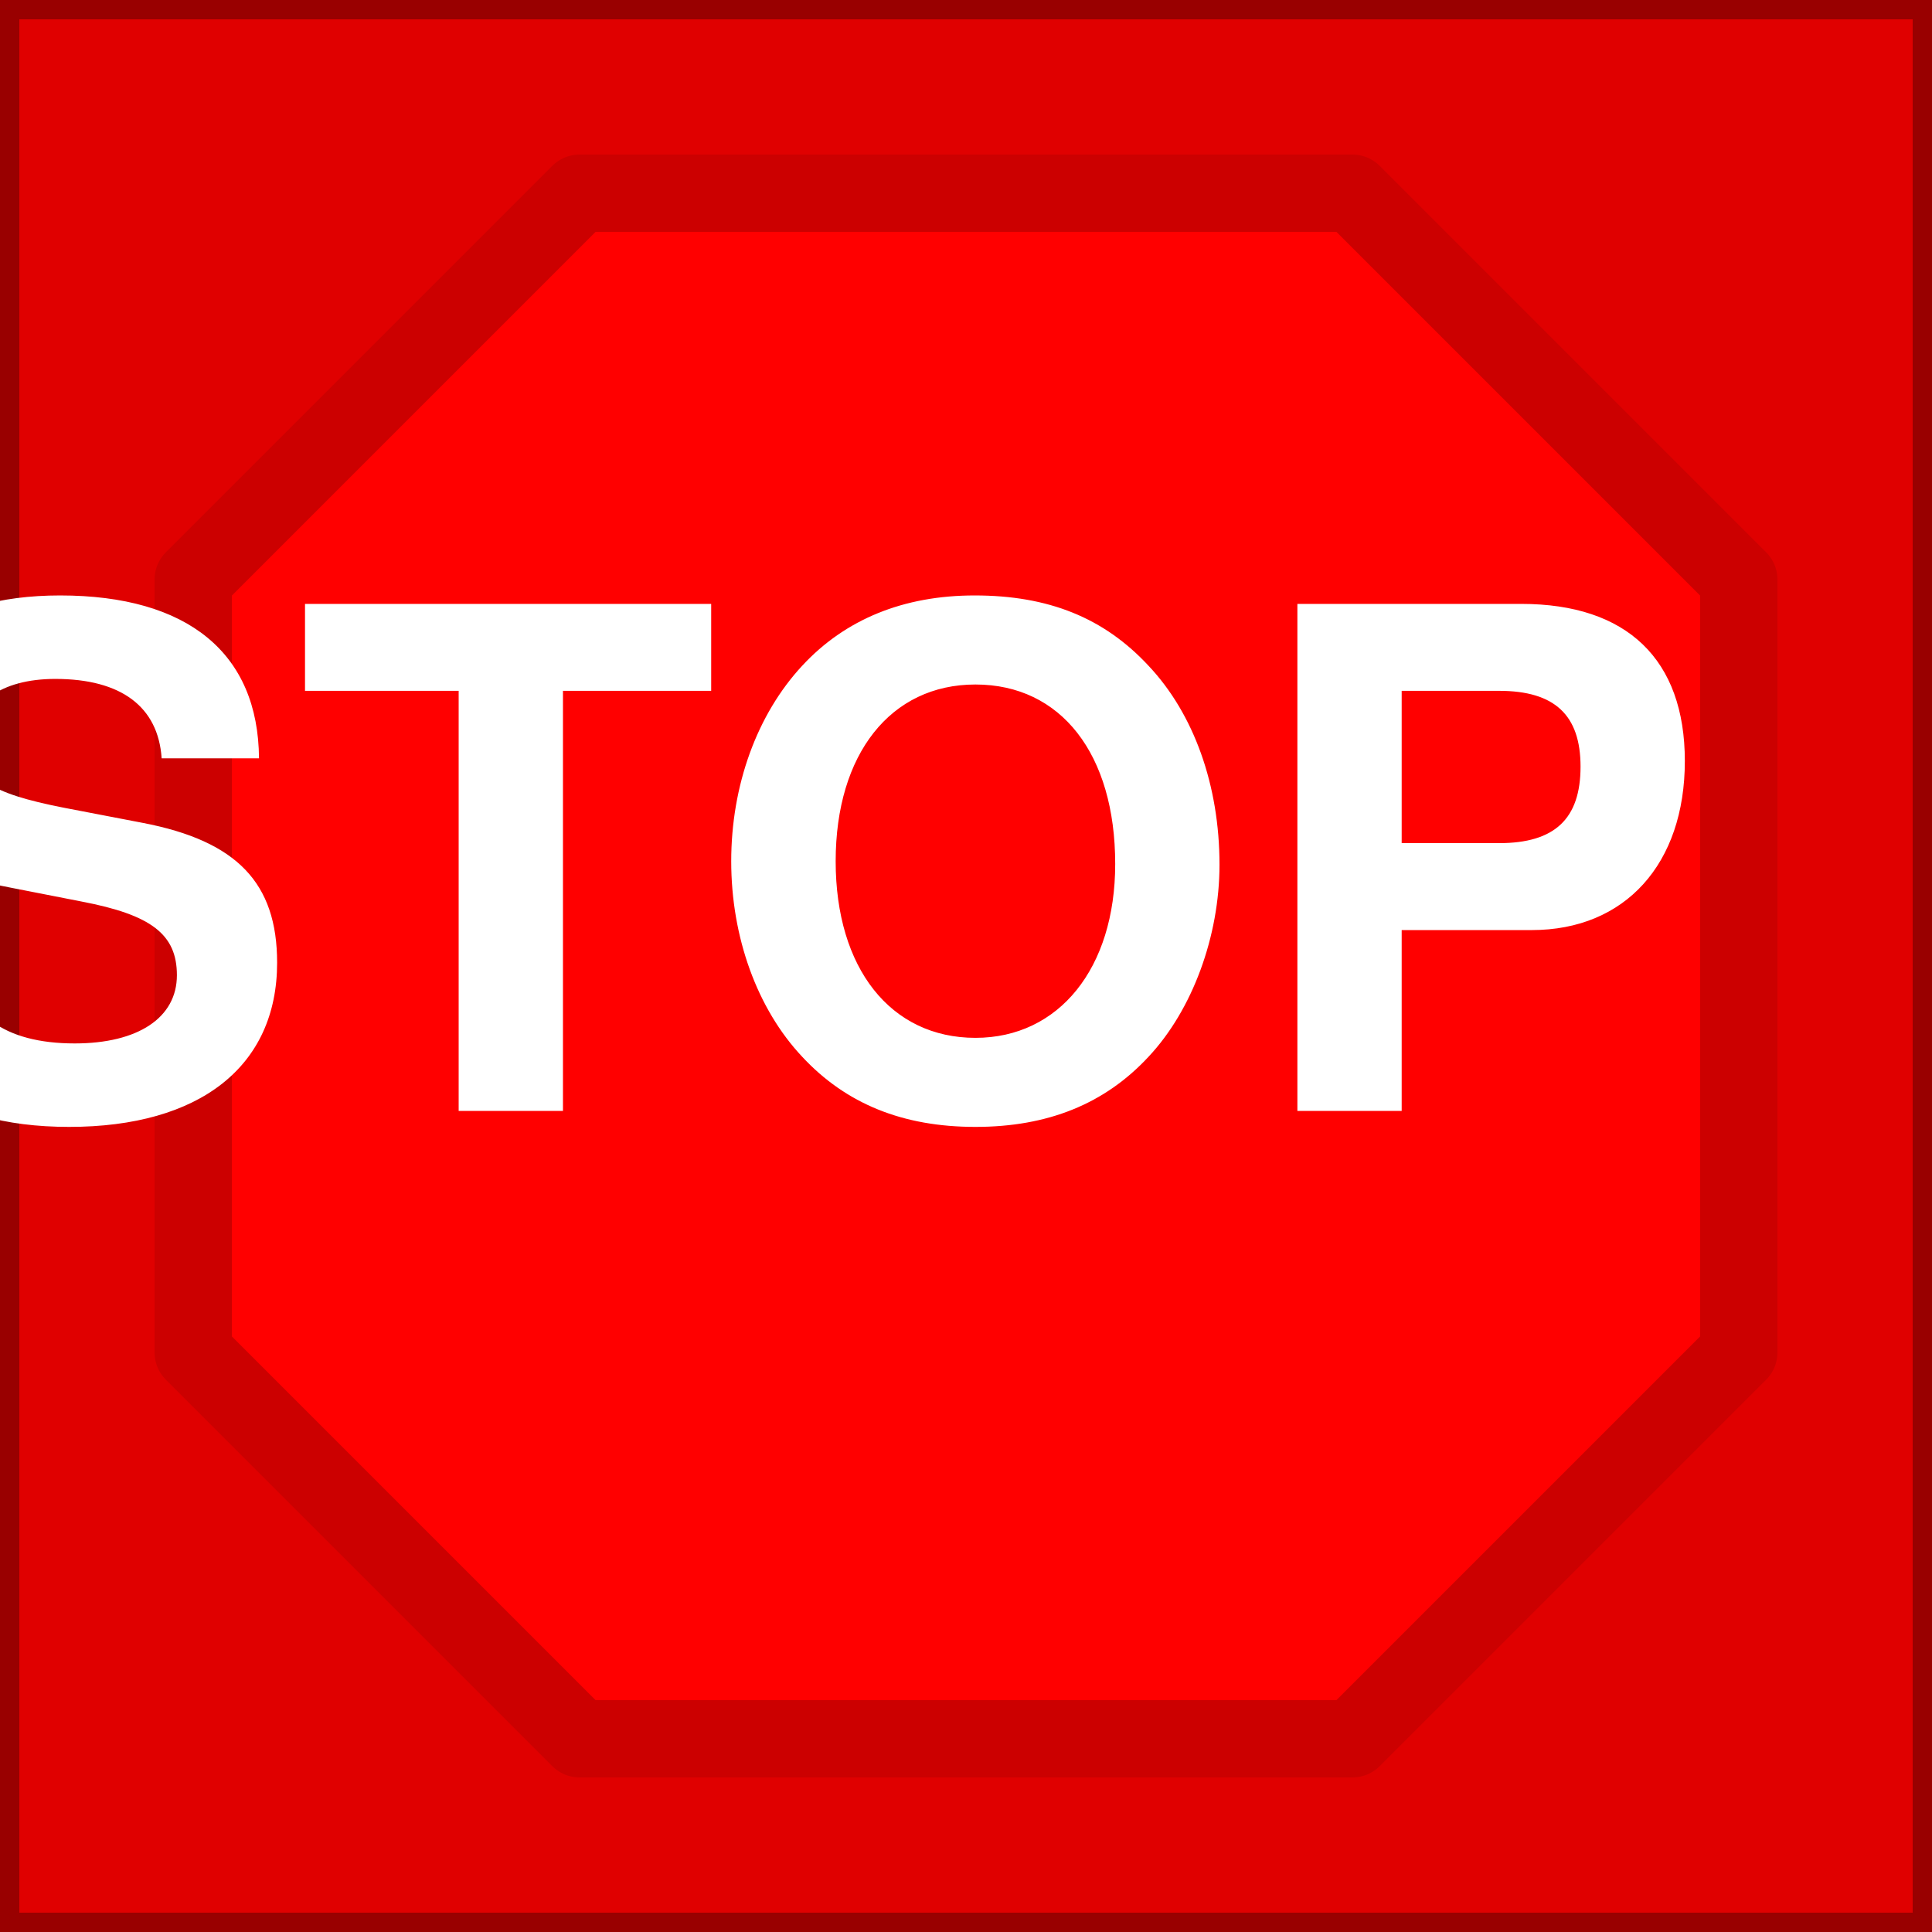
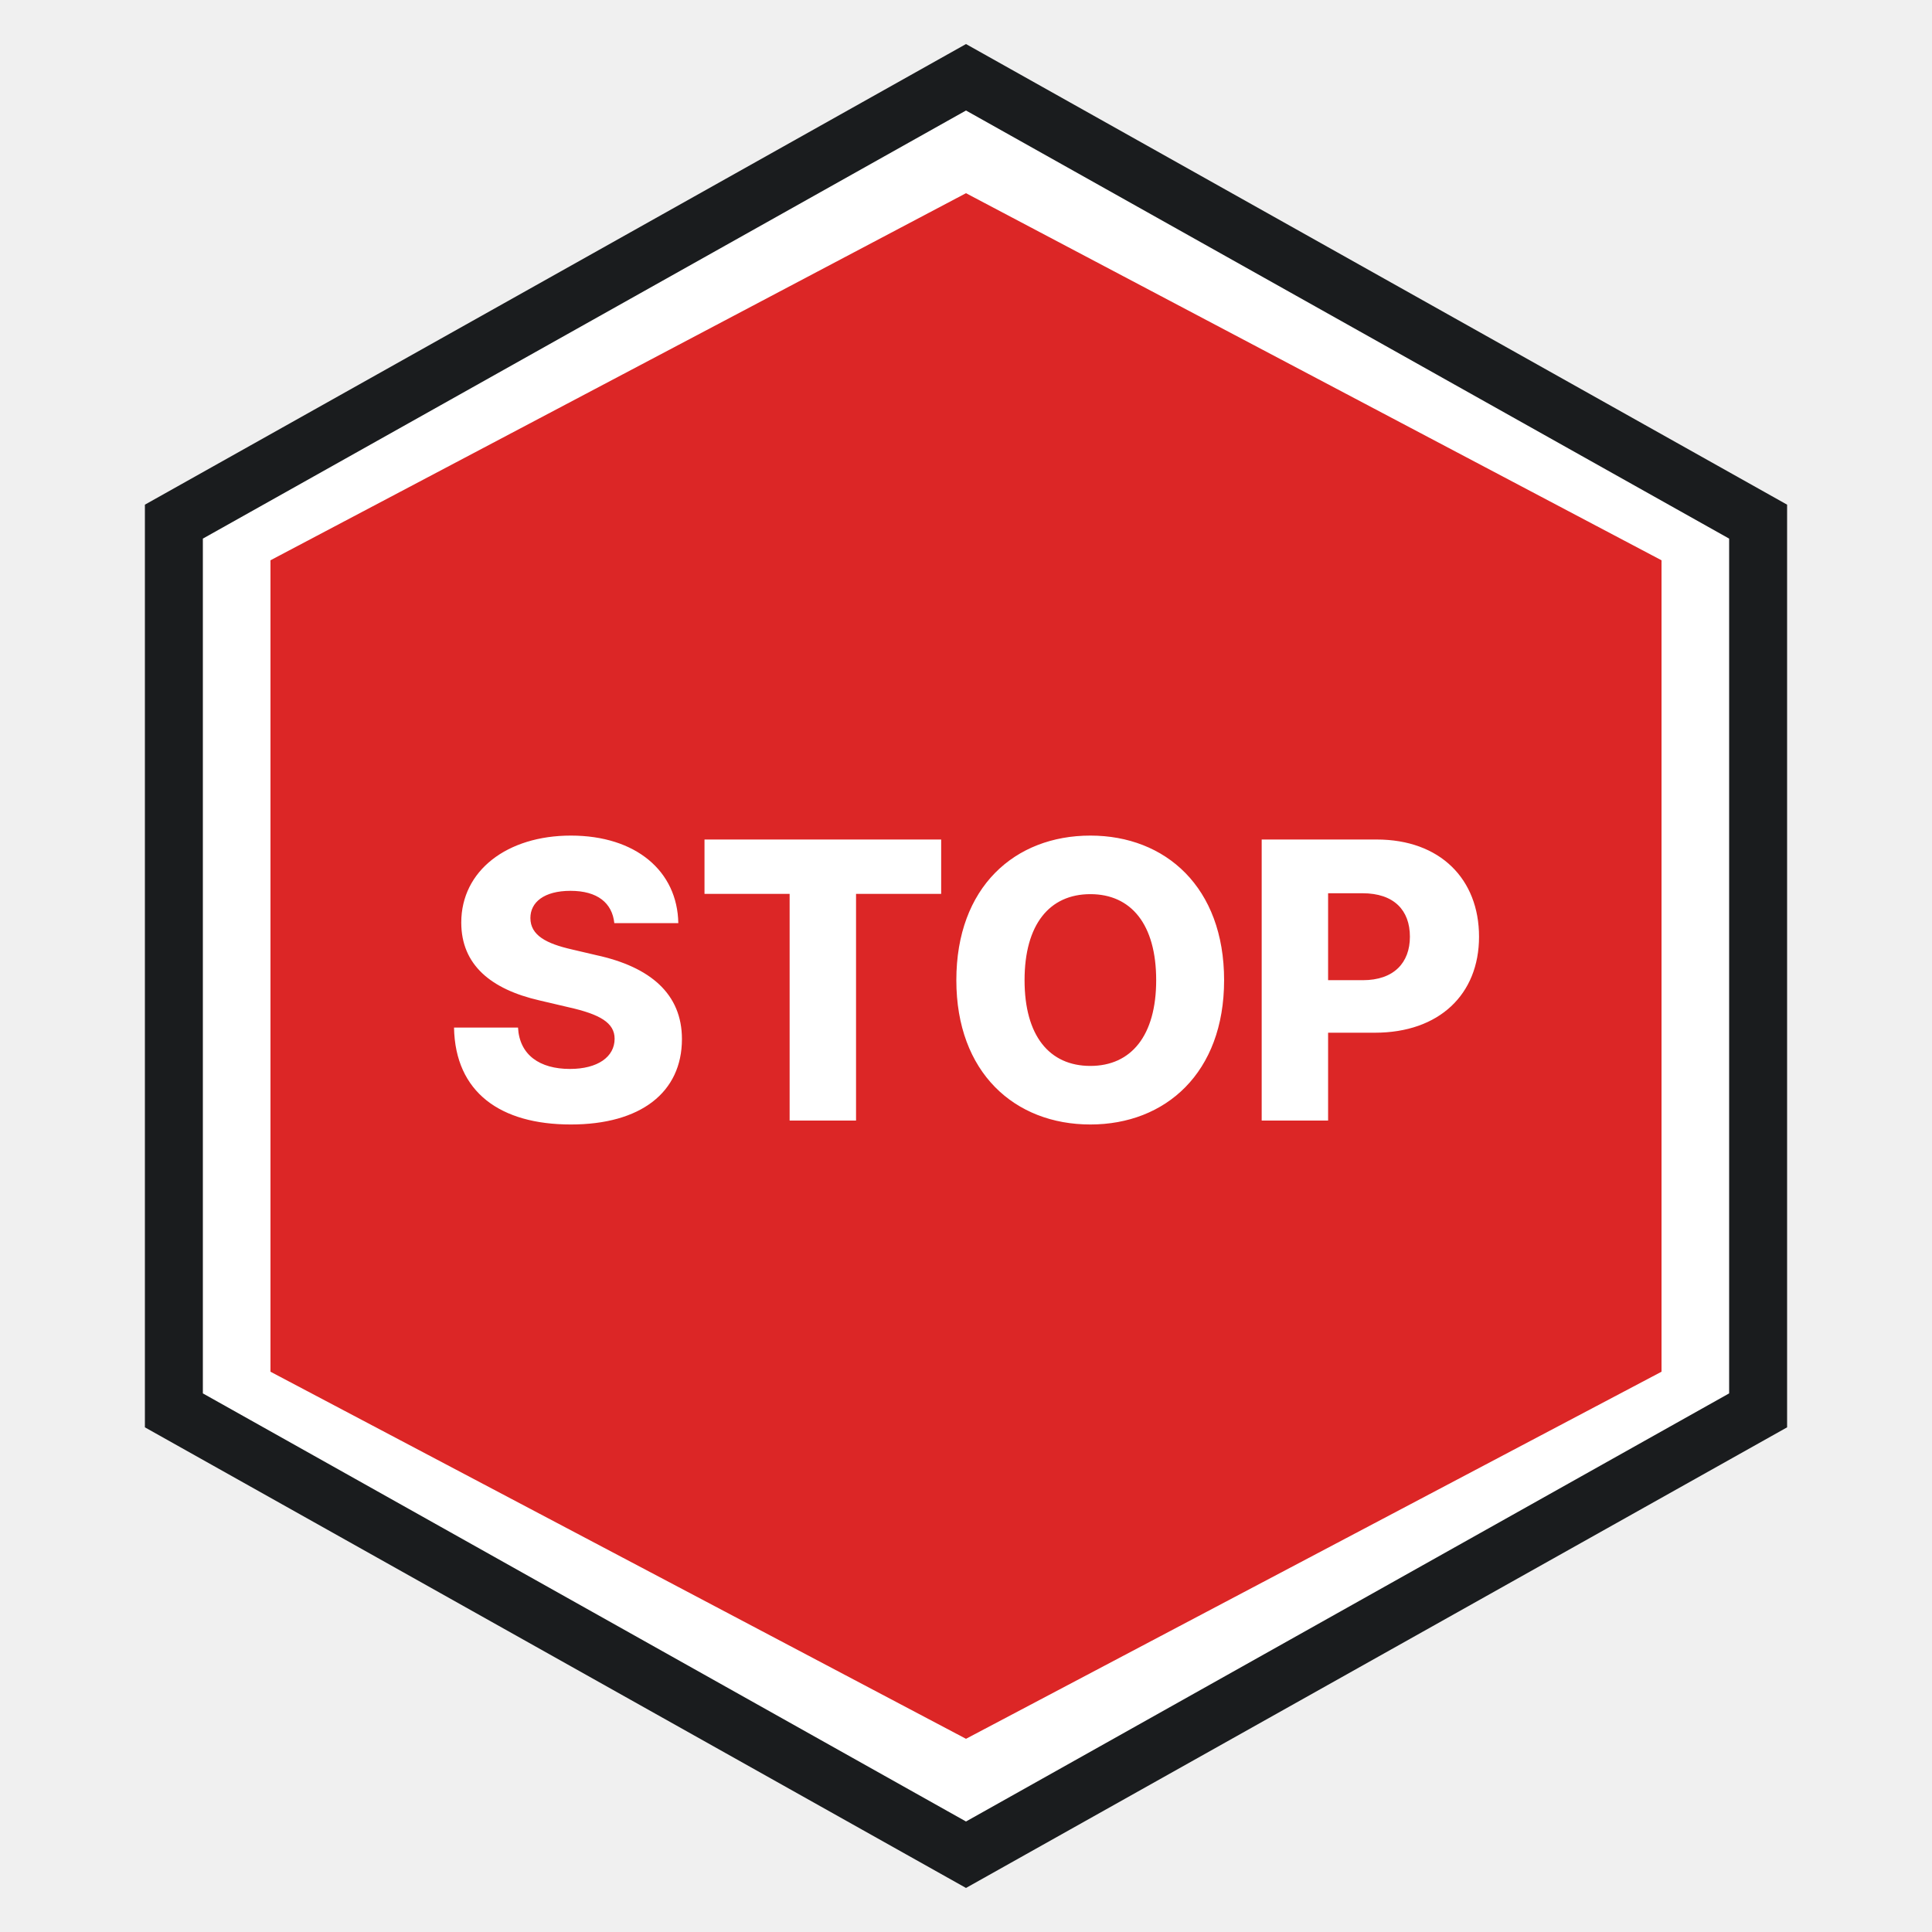
- <svg xmlns="http://www.w3.org/2000/svg" width="200" height="200" viewBox="0 0 200 200" id="stop_sign">
-   <defs id="defs1" />
-   <rect style="fill:#e00000;fill-opacity:1;stroke:#990000;stroke-width:4;stroke-opacity:1" id="rect2" width="200" height="200" x="0" y="0" />
-   <path d="M 20,60 L 60,20 L 140,20 L 180,60 L 180,140 L 140,180 L 60,180 L 20,140 z" style="fill:#ff0000;fill-opacity:1;stroke:#cc0000;stroke-width:8;stroke-linejoin:round" id="octagon" />
-   <text xml:space="preserve" style="font-style:normal;font-variant:normal;font-weight:bold;font-stretch:normal;font-size:48px;font-family:'Helvetica Neue',Helvetica,Arial,sans-serif;letter-spacing:normal;text-anchor:middle;line-height:125%;fill:#ffffff;fill-opacity:1;stroke-width:0px" x="100" y="115" id="text2">
-     <tspan id="tspan1" x="100" y="115" style="font-size:72px;font-weight:bold">STOP</tspan>
-   </text>
+ <svg xmlns="http://www.w3.org/2000/svg" width="78" height="78" viewBox="0 0 100 100">
+   <polygon points="50,4 91,27 91,73 50,96 9,73 9,27" fill="#fff" stroke="#1a1c1e" stroke-width="3" />
+   <polygon points="50,10 86,29 86,71 50,90 14,71 14,29" fill="#dc2626" />
+   <text x="50" y="58" font-size="20" font-weight="800" fill="#fff" text-anchor="middle" font-family="Inter,Arial">STOP</text>
</svg>
